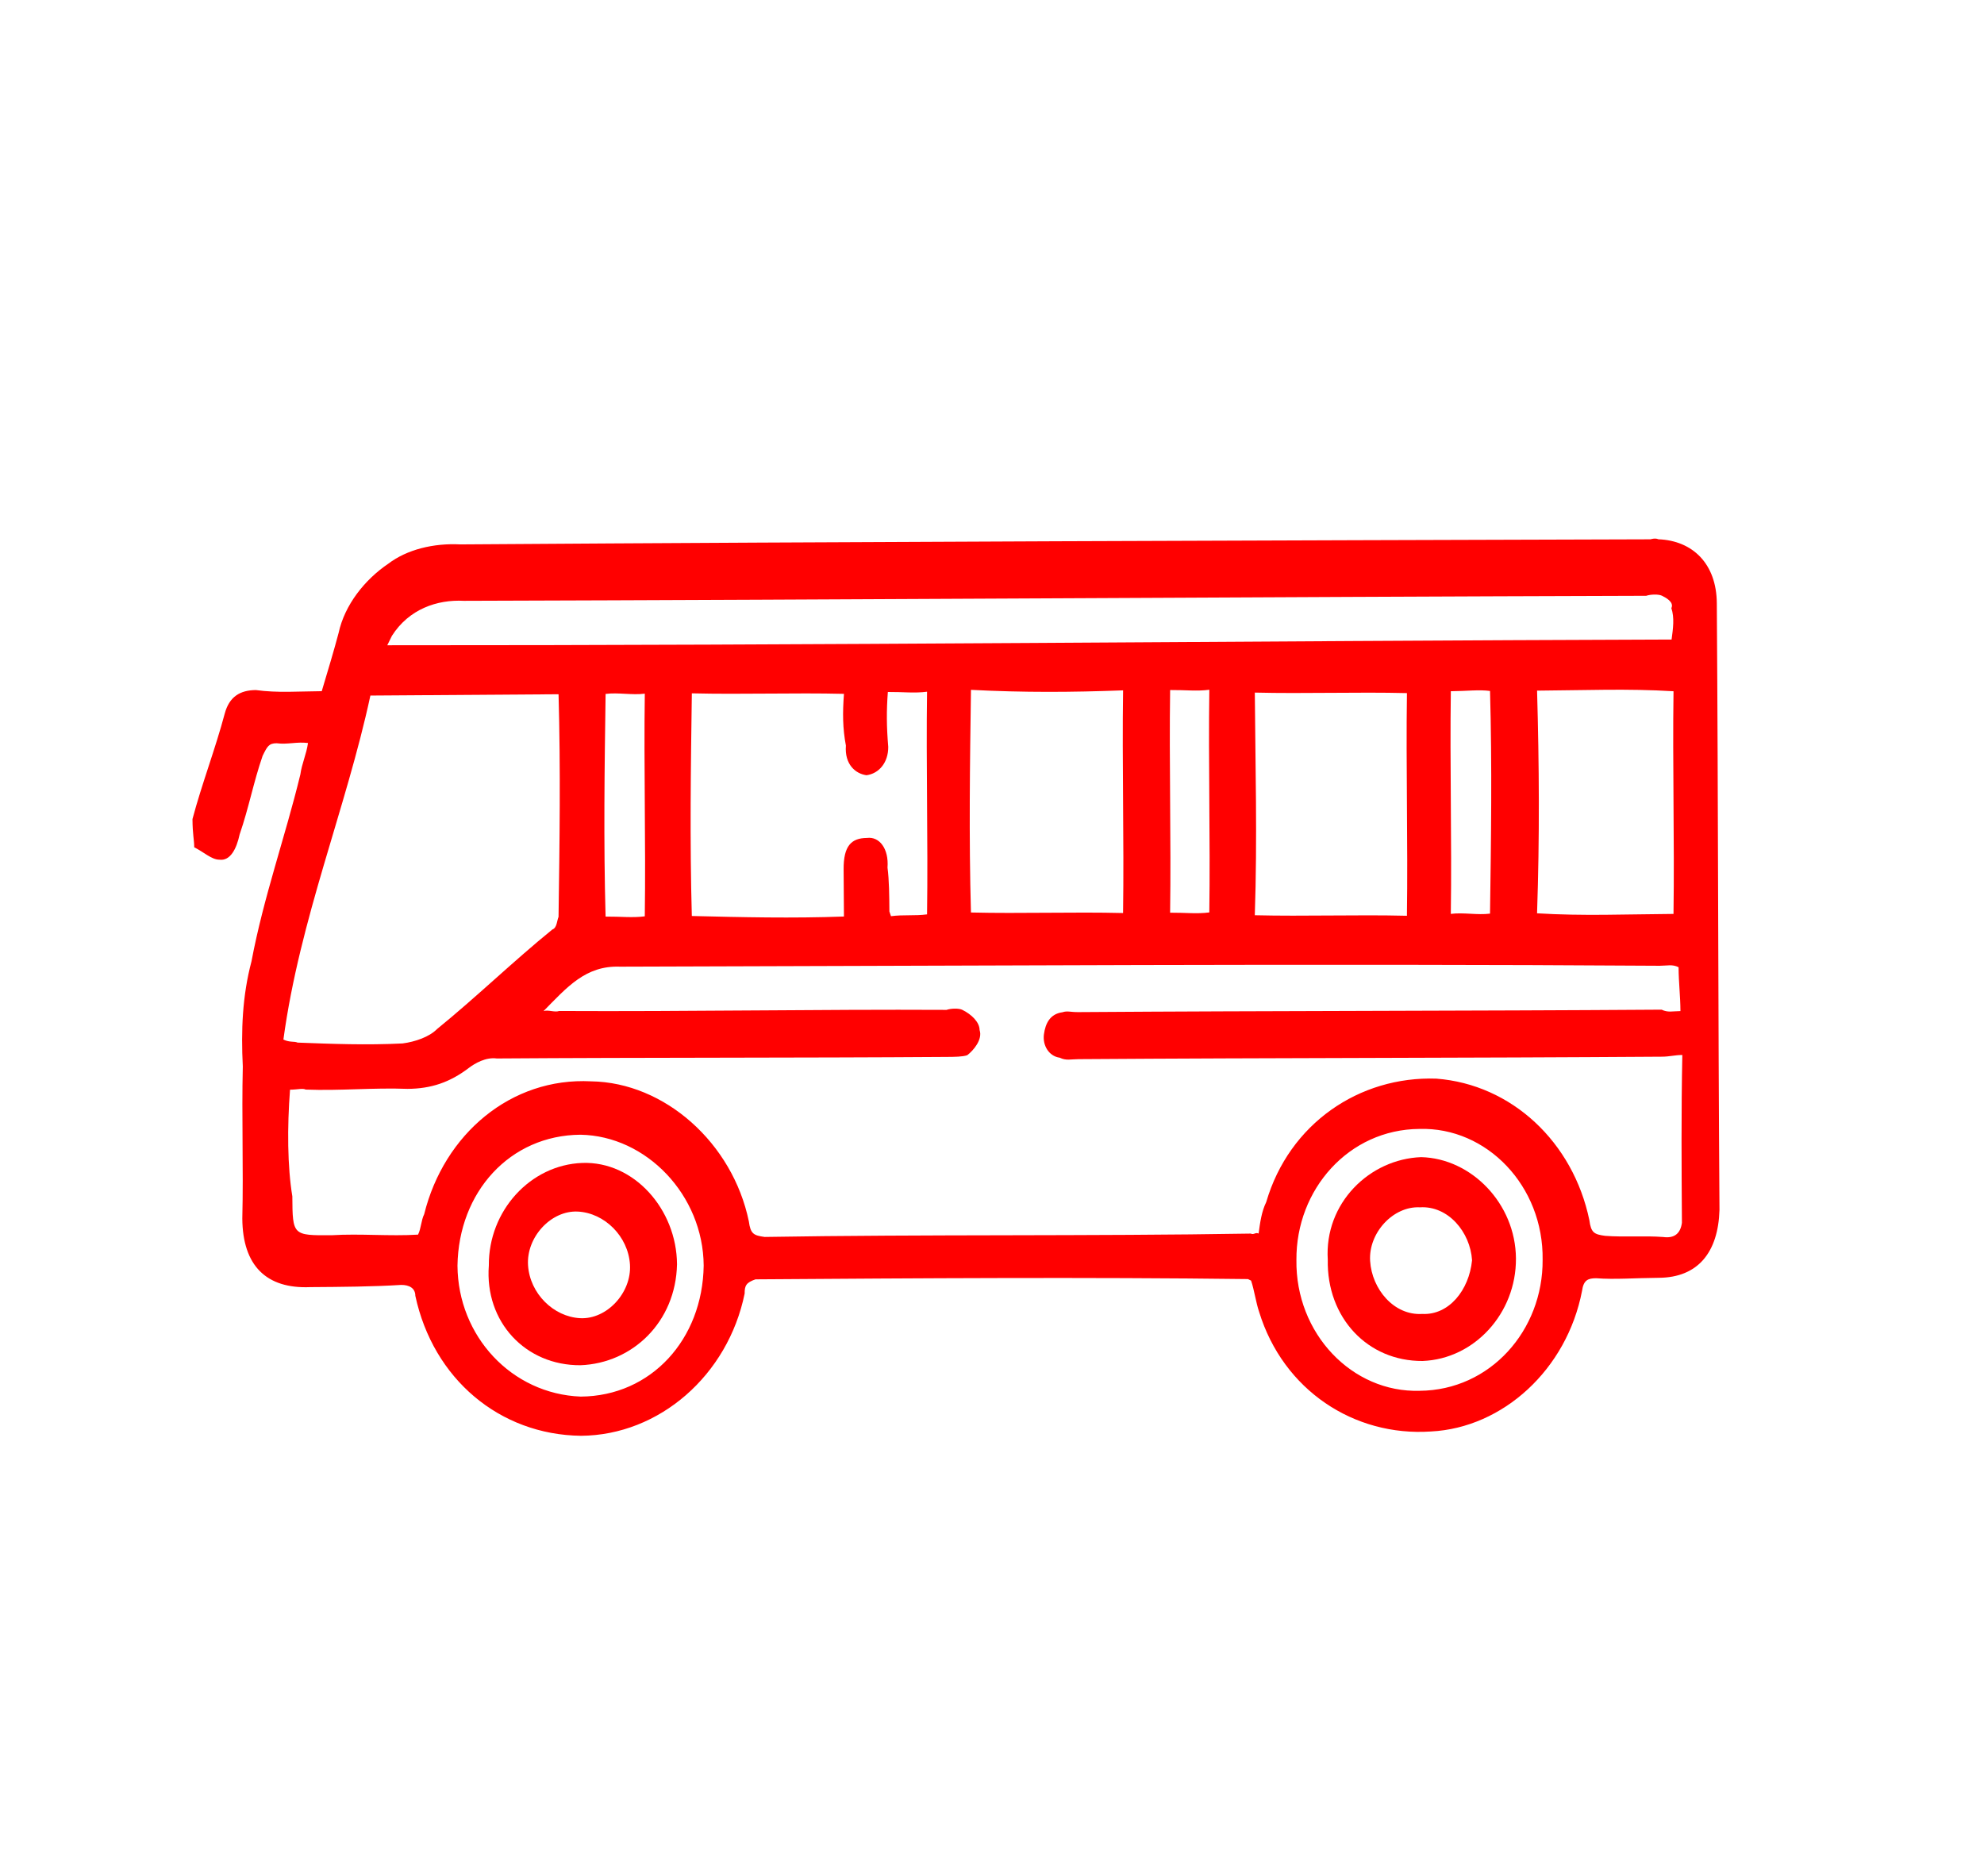
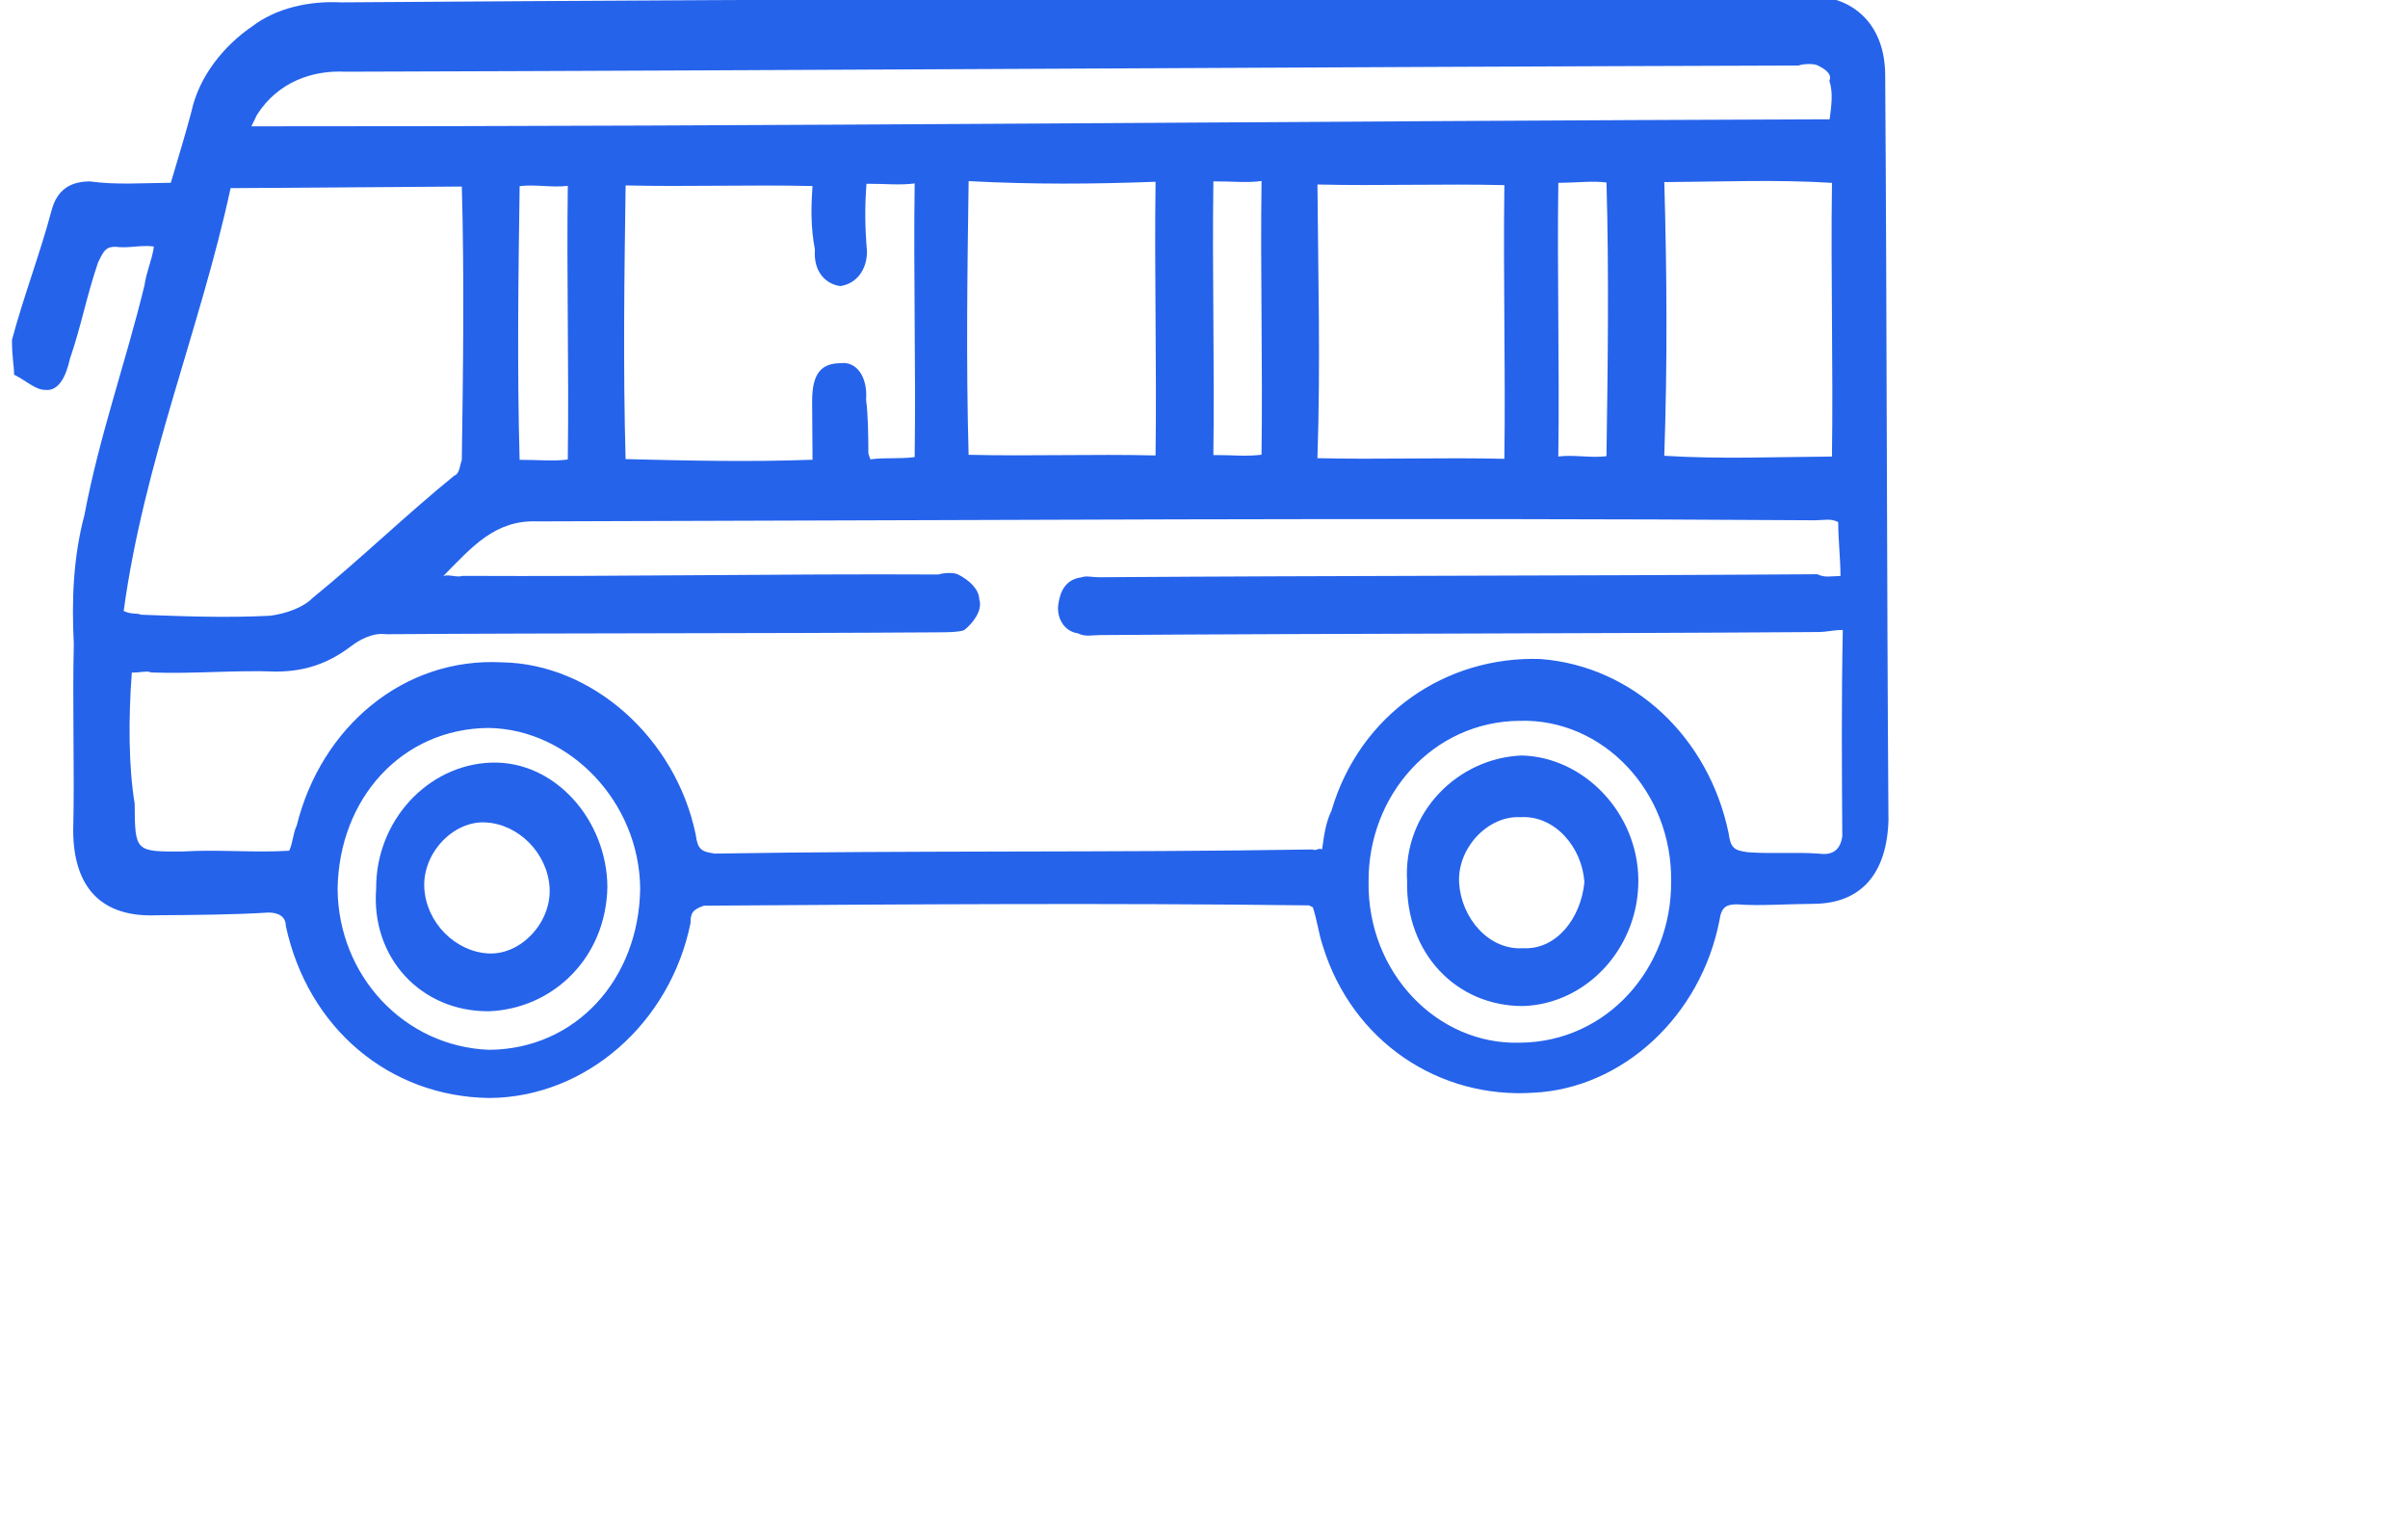
- <svg xmlns="http://www.w3.org/2000/svg" width="128" height="121" viewBox="0 0 128 121" fill="none">
-   <path d="M12.531 54.667C13.141 54.966 13.65 55.468 14.156 55.465C14.865 55.561 15.264 54.749 15.46 53.837C16.055 52.113 16.347 50.492 16.942 48.768C17.241 48.159 17.341 47.956 17.847 47.953C18.556 48.049 19.161 47.843 19.87 47.939C19.774 48.648 19.475 49.257 19.378 49.966C18.395 54.019 17.006 57.873 16.225 62.026C15.634 64.256 15.548 66.482 15.665 68.808C15.587 72.046 15.711 75.384 15.633 78.622C15.654 81.657 17.182 83.164 20.014 83.043C22.037 83.029 24.061 83.015 25.881 82.901C26.387 82.898 26.793 83.097 26.796 83.603C27.947 88.957 32.221 92.57 37.483 92.635C42.541 92.6 46.966 88.725 48.042 83.457C48.038 82.951 48.138 82.748 48.744 82.541C59.366 82.468 69.989 82.395 80.512 82.524L80.715 82.624C80.921 83.23 81.028 84.038 81.235 84.644C82.788 89.692 87.361 92.695 92.317 92.357C96.969 92.123 101.091 88.351 102.067 83.286C102.163 82.577 102.466 82.474 102.972 82.47C104.187 82.563 105.501 82.453 107.019 82.442C109.548 82.425 110.852 80.797 110.934 78.065C110.842 64.914 110.854 52.066 110.762 38.915C110.744 36.386 109.216 34.879 106.99 34.793C106.787 34.693 106.484 34.796 106.484 34.796C80.989 34.871 55.494 34.946 29.696 35.124C27.975 35.035 26.258 35.451 25.051 36.37C23.54 37.392 22.236 39.02 21.844 40.843C21.549 41.958 21.153 43.276 20.758 44.594C19.24 44.605 17.925 44.715 16.508 44.522C15.496 44.529 14.791 44.939 14.495 46.054C13.903 48.284 13.009 50.617 12.418 52.846C12.425 53.858 12.528 54.161 12.531 54.667ZM18.711 70.305C19.217 70.301 19.52 70.198 19.723 70.298C21.949 70.384 24.072 70.167 26.299 70.252C27.816 70.242 29.027 69.829 30.235 68.91C30.637 68.604 31.343 68.194 32.052 68.291C41.663 68.224 51.477 68.258 61.088 68.191C61.594 68.188 62.1 68.184 62.402 68.081C62.805 67.775 63.407 67.062 63.2 66.457C63.197 65.951 62.688 65.449 62.078 65.15C61.875 65.05 61.369 65.053 61.067 65.156C52.77 65.113 44.374 65.272 36.077 65.228C35.775 65.331 35.368 65.132 35.066 65.235C36.573 63.707 37.777 62.282 40.003 62.368C62.463 62.314 84.72 62.16 107.081 62.31C107.586 62.306 107.889 62.203 108.295 62.403C108.302 63.414 108.409 64.223 108.416 65.234C107.91 65.238 107.608 65.341 107.202 65.142C94.555 65.229 82.212 65.213 69.566 65.3C69.06 65.304 68.857 65.204 68.555 65.307C67.746 65.414 67.447 66.023 67.35 66.732C67.254 67.441 67.664 68.146 68.373 68.242C68.779 68.442 69.082 68.338 69.587 68.335C82.233 68.248 94.577 68.264 107.223 68.176C107.729 68.173 108.031 68.07 108.537 68.066C108.462 71.81 108.487 75.351 108.511 78.891C108.415 79.6 108.013 79.906 107.304 79.81C106.089 79.717 104.775 79.828 103.56 79.735C102.851 79.639 102.648 79.539 102.541 78.73C101.494 73.679 97.523 69.963 92.664 69.592C87.705 69.424 83.174 72.49 81.691 77.559C81.392 78.168 81.296 78.877 81.2 79.586C80.997 79.486 80.897 79.689 80.694 79.589C70.274 79.762 59.751 79.632 49.332 79.806C48.623 79.709 48.42 79.61 48.313 78.801C47.266 73.75 42.888 69.835 38.133 69.766C32.971 69.498 28.646 73.17 27.367 78.338C27.167 78.745 27.171 79.251 26.971 79.656C25.151 79.77 23.227 79.581 21.407 79.695C18.878 79.712 18.878 79.712 18.86 77.183C18.543 75.263 18.526 72.734 18.711 70.305ZM23.896 44.876C27.943 44.848 31.989 44.82 36.036 44.792C36.171 49.647 36.103 54.403 36.035 59.158C35.935 59.361 35.939 59.867 35.636 59.97C33.121 62.011 30.709 64.354 28.194 66.395C27.692 66.904 26.783 67.214 25.975 67.321C23.648 67.438 21.422 67.352 19.196 67.267C18.993 67.167 18.69 67.27 18.284 67.07C19.342 59.273 22.328 52.171 23.896 44.876ZM24.986 41.631C25.086 41.428 25.086 41.428 25.086 41.428C25.186 41.225 25.186 41.225 25.285 41.022C26.386 39.295 28.203 38.675 29.924 38.764C55.419 38.69 80.711 38.515 106.206 38.44C106.509 38.337 107.015 38.334 107.218 38.433C107.421 38.533 108.03 38.832 107.83 39.238C108.037 39.844 107.941 40.553 107.844 41.262C80.326 41.35 52.708 41.642 24.986 41.631ZM57.281 44.646C58.293 44.639 59.002 44.735 59.81 44.628C59.742 49.383 59.878 54.239 59.81 58.994C59.001 59.101 58.292 59.004 57.483 59.111L57.38 58.808C57.373 57.797 57.366 56.785 57.259 55.977C57.352 54.762 56.739 53.957 55.931 54.063C54.919 54.071 54.417 54.58 54.427 56.097C54.434 57.109 54.441 58.12 54.448 59.132C51.111 59.256 47.873 59.178 44.634 59.099C44.499 54.244 44.567 49.488 44.635 44.733C47.873 44.812 51.211 44.688 54.449 44.766C54.357 45.981 54.364 46.993 54.574 48.104C54.481 49.319 55.194 49.921 55.902 50.017C56.711 49.91 57.313 49.198 57.306 48.186C57.196 46.872 57.189 45.86 57.281 44.646ZM72.457 44.541C72.389 49.296 72.524 54.151 72.456 58.907C69.218 58.828 65.88 58.952 62.642 58.873C62.507 54.018 62.575 49.263 62.643 44.508C66.084 44.686 69.119 44.665 72.457 44.541ZM80.956 44.685C84.194 44.763 87.532 44.639 90.77 44.718C90.702 49.473 90.837 54.328 90.769 59.084C87.531 59.005 84.193 59.129 80.955 59.05C81.123 54.092 80.988 49.237 80.956 44.685ZM99.166 44.559C102.202 44.538 105.034 44.417 107.969 44.599C107.901 49.355 108.036 54.21 107.968 58.965C104.933 58.986 102.101 59.107 99.165 58.925C99.333 53.966 99.302 49.414 99.166 44.559ZM29.515 81.662C29.583 76.907 32.896 73.242 37.448 73.211C41.698 73.282 45.367 77.101 45.399 81.654C45.331 86.409 42.017 90.074 37.465 90.106C33.012 89.934 29.546 86.215 29.515 81.662ZM91.59 89.732C87.24 89.863 83.572 86.044 83.64 81.289C83.608 76.736 87.021 72.868 91.573 72.837C95.923 72.706 99.592 76.525 99.524 81.28C99.555 85.832 96.143 89.701 91.59 89.732ZM96.131 44.58C96.266 49.435 96.198 54.19 96.13 58.946C95.322 59.052 94.41 58.856 93.601 58.963C93.669 54.208 93.534 49.353 93.602 44.597C94.614 44.59 95.422 44.483 96.131 44.58ZM39.07 59.137C38.935 54.282 39.003 49.527 39.071 44.771C39.88 44.665 40.792 44.861 41.6 44.754C41.532 49.509 41.667 54.364 41.599 59.12C40.791 59.226 40.082 59.13 39.07 59.137ZM78.021 44.502C77.953 49.258 78.088 54.113 78.02 58.868C77.211 58.975 76.502 58.879 75.491 58.886C75.559 54.13 75.424 49.275 75.492 44.52C76.503 44.513 77.212 44.609 78.021 44.502Z" fill="#FF0000" />
-   <path d="M37.451 88.082C40.789 87.958 43.603 85.308 43.678 81.565C43.654 78.024 40.9 74.907 37.562 75.031C34.224 75.155 31.513 78.108 31.538 81.648C31.26 85.292 33.91 88.107 37.451 88.082ZM34.067 81.631C33.953 79.811 35.56 78.08 37.281 78.169C39.001 78.258 40.529 79.765 40.643 81.585C40.757 83.406 39.15 85.137 37.43 85.047C35.709 84.958 34.181 83.451 34.067 81.631Z" fill="#FF0000" />
-   <path d="M91.779 87.808C95.117 87.684 97.828 84.731 97.803 81.191C97.778 77.65 94.925 74.736 91.687 74.657C88.349 74.781 85.435 77.634 85.663 81.275C85.588 85.018 88.238 87.833 91.779 87.808ZM91.757 84.773C89.937 84.887 88.509 83.177 88.395 81.357C88.281 79.537 89.888 77.806 91.608 77.895C93.429 77.781 94.857 79.491 94.971 81.311C94.782 83.235 93.478 84.863 91.757 84.773Z" fill="#FF0000" />
+ <svg xmlns="http://www.w3.org/2000/svg" width="128" height="81" viewBox="35 35 80 80" fill="none">
+   <path d="M12.531 54.667C13.141 54.966 13.65 55.468 14.156 55.465C14.865 55.561 15.264 54.749 15.46 53.837C16.055 52.113 16.347 50.492 16.942 48.768C17.241 48.159 17.341 47.956 17.847 47.953C18.556 48.049 19.161 47.843 19.87 47.939C19.774 48.648 19.475 49.257 19.378 49.966C18.395 54.019 17.006 57.873 16.225 62.026C15.634 64.256 15.548 66.482 15.665 68.808C15.587 72.046 15.711 75.384 15.633 78.622C15.654 81.657 17.182 83.164 20.014 83.043C22.037 83.029 24.061 83.015 25.881 82.901C26.387 82.898 26.793 83.097 26.796 83.603C27.947 88.957 32.221 92.57 37.483 92.635C42.541 92.6 46.966 88.725 48.042 83.457C48.038 82.951 48.138 82.748 48.744 82.541C59.366 82.468 69.989 82.395 80.512 82.524L80.715 82.624C80.921 83.23 81.028 84.038 81.235 84.644C82.788 89.692 87.361 92.695 92.317 92.357C96.969 92.123 101.091 88.351 102.067 83.286C102.163 82.577 102.466 82.474 102.972 82.47C104.187 82.563 105.501 82.453 107.019 82.442C109.548 82.425 110.852 80.797 110.934 78.065C110.842 64.914 110.854 52.066 110.762 38.915C110.744 36.386 109.216 34.879 106.99 34.793C106.787 34.693 106.484 34.796 106.484 34.796C80.989 34.871 55.494 34.946 29.696 35.124C27.975 35.035 26.258 35.451 25.051 36.37C23.54 37.392 22.236 39.02 21.844 40.843C21.549 41.958 21.153 43.276 20.758 44.594C19.24 44.605 17.925 44.715 16.508 44.522C15.496 44.529 14.791 44.939 14.495 46.054C13.903 48.284 13.009 50.617 12.418 52.846C12.425 53.858 12.528 54.161 12.531 54.667ZM18.711 70.305C19.217 70.301 19.52 70.198 19.723 70.298C21.949 70.384 24.072 70.167 26.299 70.252C27.816 70.242 29.027 69.829 30.235 68.91C30.637 68.604 31.343 68.194 32.052 68.291C41.663 68.224 51.477 68.258 61.088 68.191C61.594 68.188 62.1 68.184 62.402 68.081C62.805 67.775 63.407 67.062 63.2 66.457C63.197 65.951 62.688 65.449 62.078 65.15C61.875 65.05 61.369 65.053 61.067 65.156C52.77 65.113 44.374 65.272 36.077 65.228C35.775 65.331 35.368 65.132 35.066 65.235C36.573 63.707 37.777 62.282 40.003 62.368C62.463 62.314 84.72 62.16 107.081 62.31C107.586 62.306 107.889 62.203 108.295 62.403C108.302 63.414 108.409 64.223 108.416 65.234C107.91 65.238 107.608 65.341 107.202 65.142C94.555 65.229 82.212 65.213 69.566 65.3C69.06 65.304 68.857 65.204 68.555 65.307C67.746 65.414 67.447 66.023 67.35 66.732C67.254 67.441 67.664 68.146 68.373 68.242C68.779 68.442 69.082 68.338 69.587 68.335C82.233 68.248 94.577 68.264 107.223 68.176C107.729 68.173 108.031 68.07 108.537 68.066C108.462 71.81 108.487 75.351 108.511 78.891C108.415 79.6 108.013 79.906 107.304 79.81C106.089 79.717 104.775 79.828 103.56 79.735C102.851 79.639 102.648 79.539 102.541 78.73C101.494 73.679 97.523 69.963 92.664 69.592C87.705 69.424 83.174 72.49 81.691 77.559C81.392 78.168 81.296 78.877 81.2 79.586C80.997 79.486 80.897 79.689 80.694 79.589C70.274 79.762 59.751 79.632 49.332 79.806C48.623 79.709 48.42 79.61 48.313 78.801C47.266 73.75 42.888 69.835 38.133 69.766C32.971 69.498 28.646 73.17 27.367 78.338C27.167 78.745 27.171 79.251 26.971 79.656C25.151 79.77 23.227 79.581 21.407 79.695C18.878 79.712 18.878 79.712 18.86 77.183C18.543 75.263 18.526 72.734 18.711 70.305ZM23.896 44.876C27.943 44.848 31.989 44.82 36.036 44.792C36.171 49.647 36.103 54.403 36.035 59.158C35.935 59.361 35.939 59.867 35.636 59.97C33.121 62.011 30.709 64.354 28.194 66.395C27.692 66.904 26.783 67.214 25.975 67.321C23.648 67.438 21.422 67.352 19.196 67.267C18.993 67.167 18.69 67.27 18.284 67.07C19.342 59.273 22.328 52.171 23.896 44.876ZM24.986 41.631C25.086 41.428 25.086 41.428 25.086 41.428C25.186 41.225 25.186 41.225 25.285 41.022C26.386 39.295 28.203 38.675 29.924 38.764C55.419 38.69 80.711 38.515 106.206 38.44C106.509 38.337 107.015 38.334 107.218 38.433C107.421 38.533 108.03 38.832 107.83 39.238C108.037 39.844 107.941 40.553 107.844 41.262C80.326 41.35 52.708 41.642 24.986 41.631ZM57.281 44.646C58.293 44.639 59.002 44.735 59.81 44.628C59.742 49.383 59.878 54.239 59.81 58.994C59.001 59.101 58.292 59.004 57.483 59.111L57.38 58.808C57.373 57.797 57.366 56.785 57.259 55.977C57.352 54.762 56.739 53.957 55.931 54.063C54.919 54.071 54.417 54.58 54.427 56.097C54.434 57.109 54.441 58.12 54.448 59.132C51.111 59.256 47.873 59.178 44.634 59.099C44.499 54.244 44.567 49.488 44.635 44.733C47.873 44.812 51.211 44.688 54.449 44.766C54.357 45.981 54.364 46.993 54.574 48.104C54.481 49.319 55.194 49.921 55.902 50.017C56.711 49.91 57.313 49.198 57.306 48.186C57.196 46.872 57.189 45.86 57.281 44.646ZM72.457 44.541C72.389 49.296 72.524 54.151 72.456 58.907C69.218 58.828 65.88 58.952 62.642 58.873C62.507 54.018 62.575 49.263 62.643 44.508C66.084 44.686 69.119 44.665 72.457 44.541ZM80.956 44.685C84.194 44.763 87.532 44.639 90.77 44.718C90.702 49.473 90.837 54.328 90.769 59.084C87.531 59.005 84.193 59.129 80.955 59.05C81.123 54.092 80.988 49.237 80.956 44.685ZM99.166 44.559C102.202 44.538 105.034 44.417 107.969 44.599C107.901 49.355 108.036 54.21 107.968 58.965C104.933 58.986 102.101 59.107 99.165 58.925C99.333 53.966 99.302 49.414 99.166 44.559ZM29.515 81.662C29.583 76.907 32.896 73.242 37.448 73.211C41.698 73.282 45.367 77.101 45.399 81.654C45.331 86.409 42.017 90.074 37.465 90.106C33.012 89.934 29.546 86.215 29.515 81.662ZM91.59 89.732C87.24 89.863 83.572 86.044 83.64 81.289C83.608 76.736 87.021 72.868 91.573 72.837C95.923 72.706 99.592 76.525 99.524 81.28C99.555 85.832 96.143 89.701 91.59 89.732ZM96.131 44.58C96.266 49.435 96.198 54.19 96.13 58.946C95.322 59.052 94.41 58.856 93.601 58.963C93.669 54.208 93.534 49.353 93.602 44.597C94.614 44.59 95.422 44.483 96.131 44.58ZM39.07 59.137C38.935 54.282 39.003 49.527 39.071 44.771C39.88 44.665 40.792 44.861 41.6 44.754C41.532 49.509 41.667 54.364 41.599 59.12C40.791 59.226 40.082 59.13 39.07 59.137ZM78.021 44.502C77.953 49.258 78.088 54.113 78.02 58.868C77.211 58.975 76.502 58.879 75.491 58.886C75.559 54.13 75.424 49.275 75.492 44.52C76.503 44.513 77.212 44.609 78.021 44.502Z" fill="#2563EB" />
+   <path d="M37.451 88.082C40.789 87.958 43.603 85.308 43.678 81.565C43.654 78.024 40.9 74.907 37.562 75.031C34.224 75.155 31.513 78.108 31.538 81.648C31.26 85.292 33.91 88.107 37.451 88.082ZM34.067 81.631C33.953 79.811 35.56 78.08 37.281 78.169C39.001 78.258 40.529 79.765 40.643 81.585C40.757 83.406 39.15 85.137 37.43 85.047C35.709 84.958 34.181 83.451 34.067 81.631Z" fill="#2563EB" />
+   <path d="M91.779 87.808C95.117 87.684 97.828 84.731 97.803 81.191C97.778 77.65 94.925 74.736 91.687 74.657C88.349 74.781 85.435 77.634 85.663 81.275C85.588 85.018 88.238 87.833 91.779 87.808ZM91.757 84.773C89.937 84.887 88.509 83.177 88.395 81.357C88.281 79.537 89.888 77.806 91.608 77.895C93.429 77.781 94.857 79.491 94.971 81.311C94.782 83.235 93.478 84.863 91.757 84.773Z" fill="#2563EB" />
</svg>
